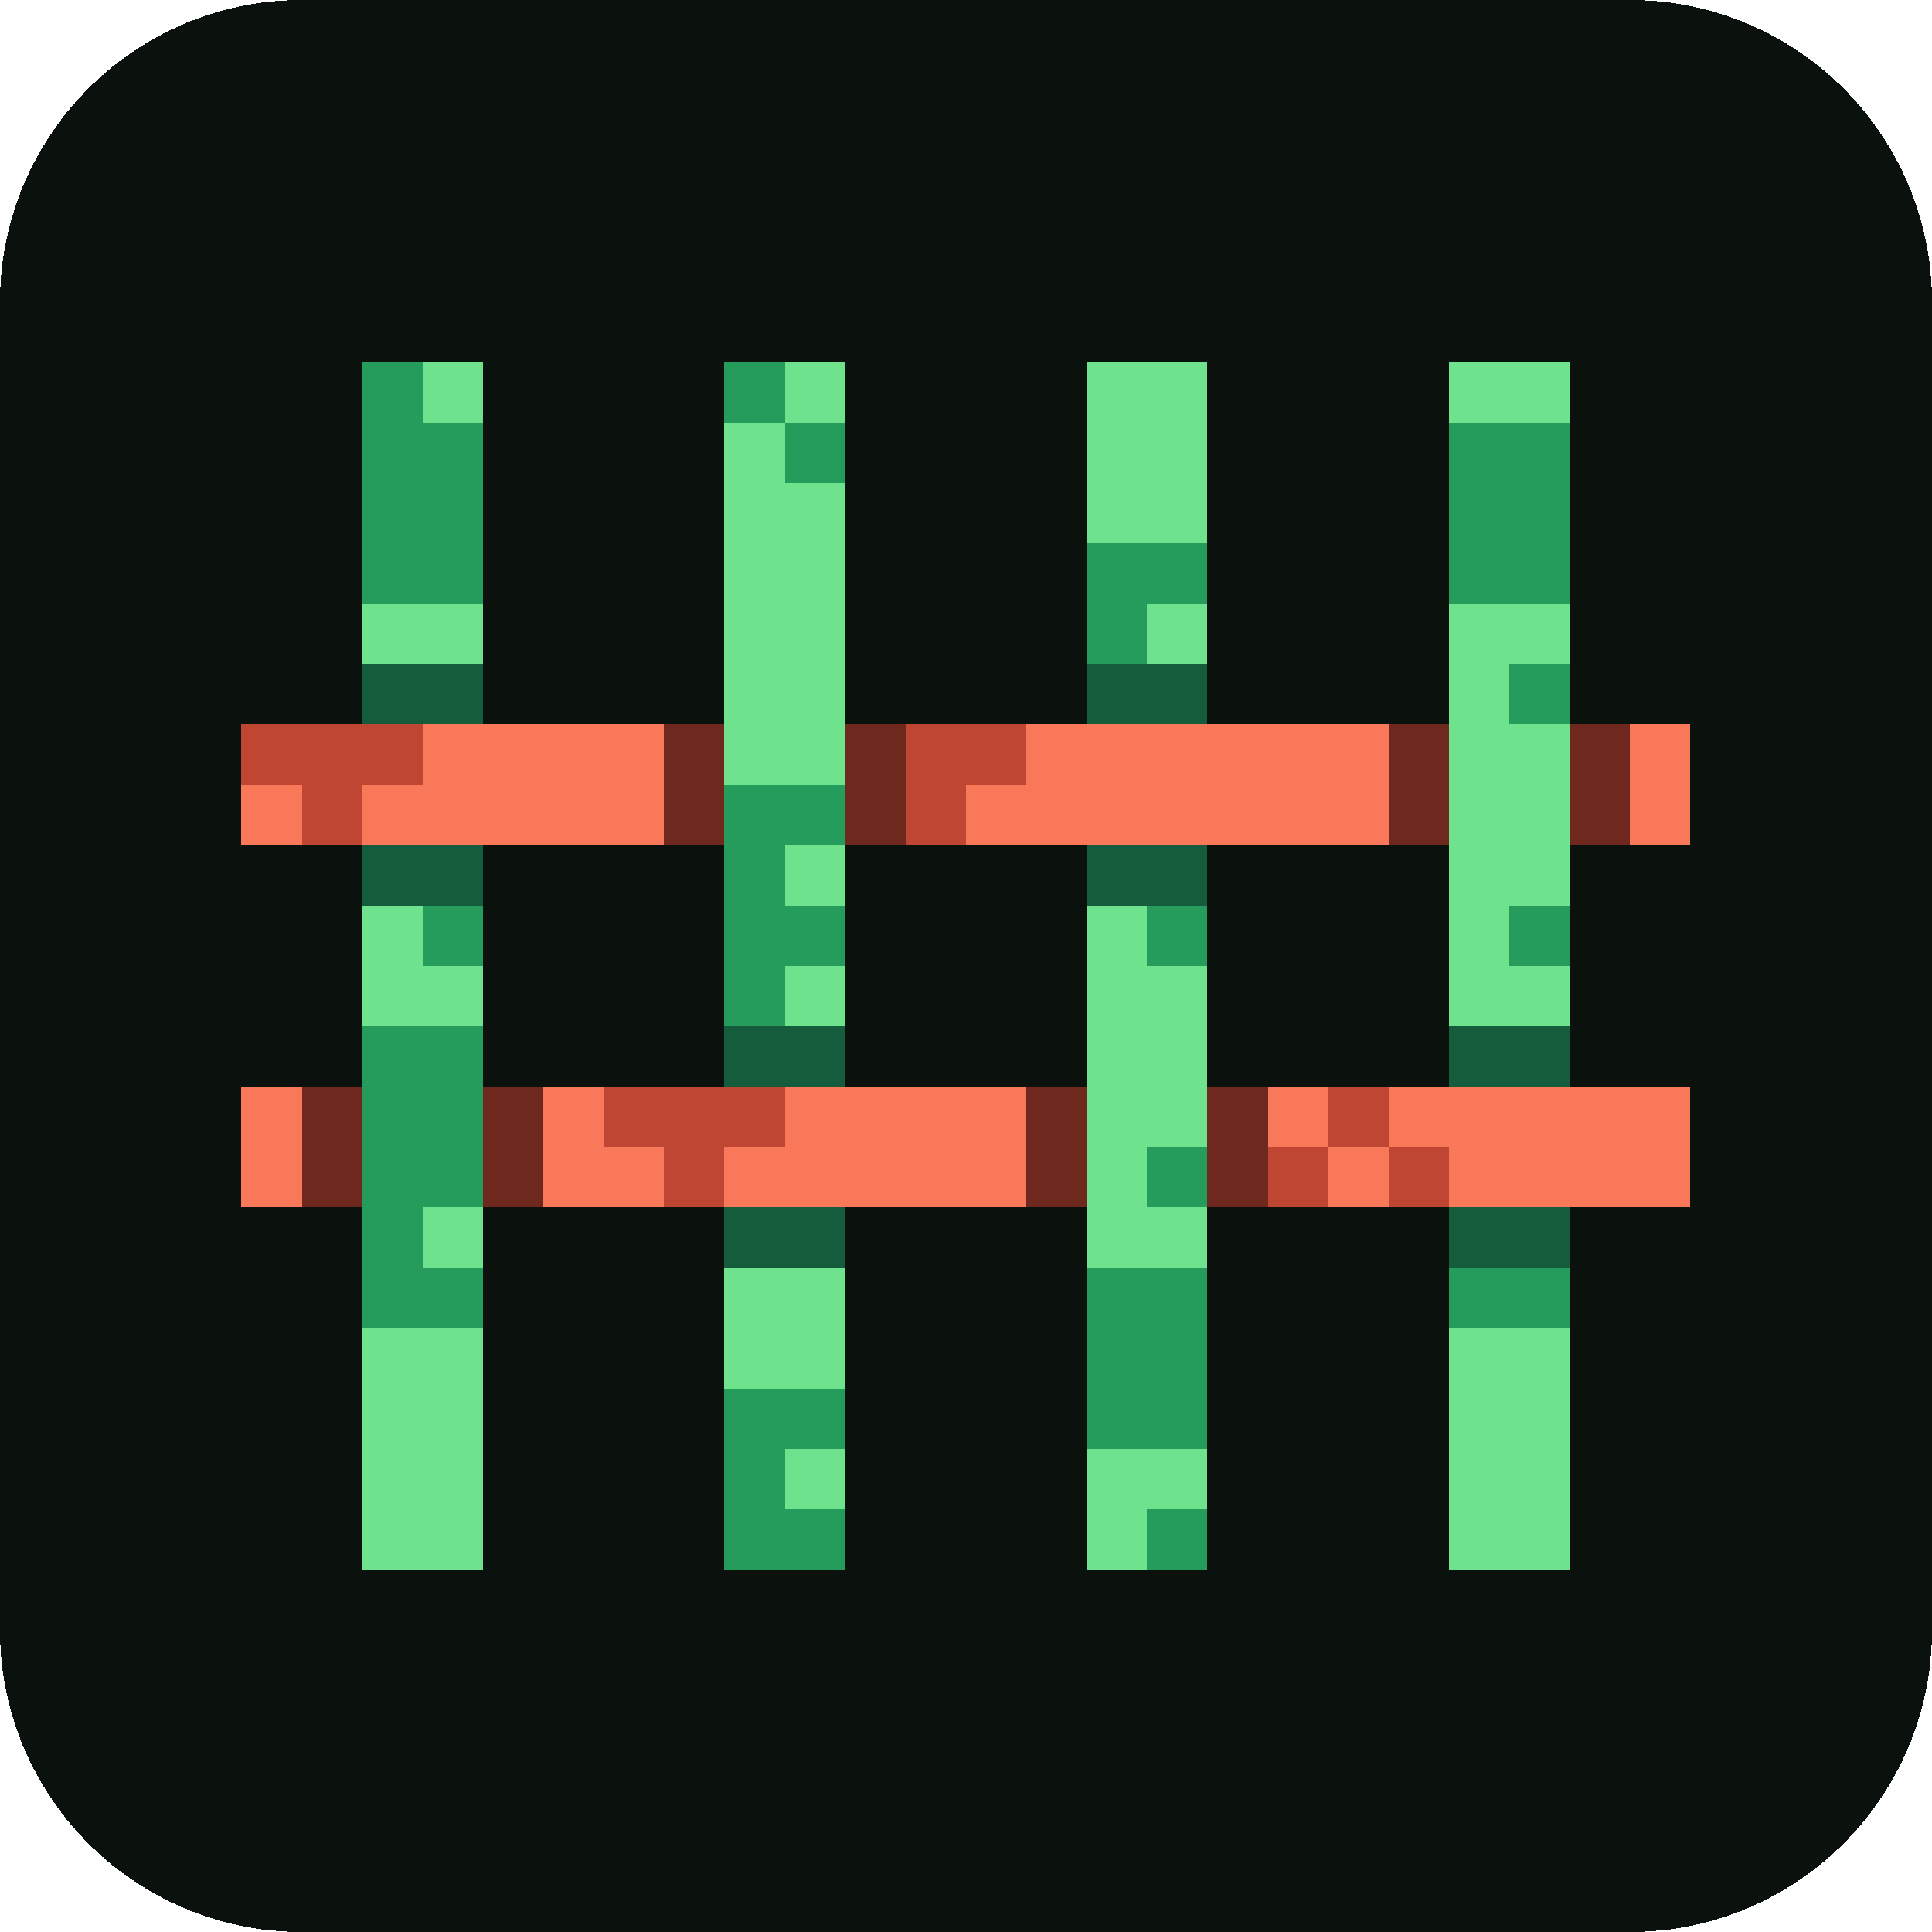
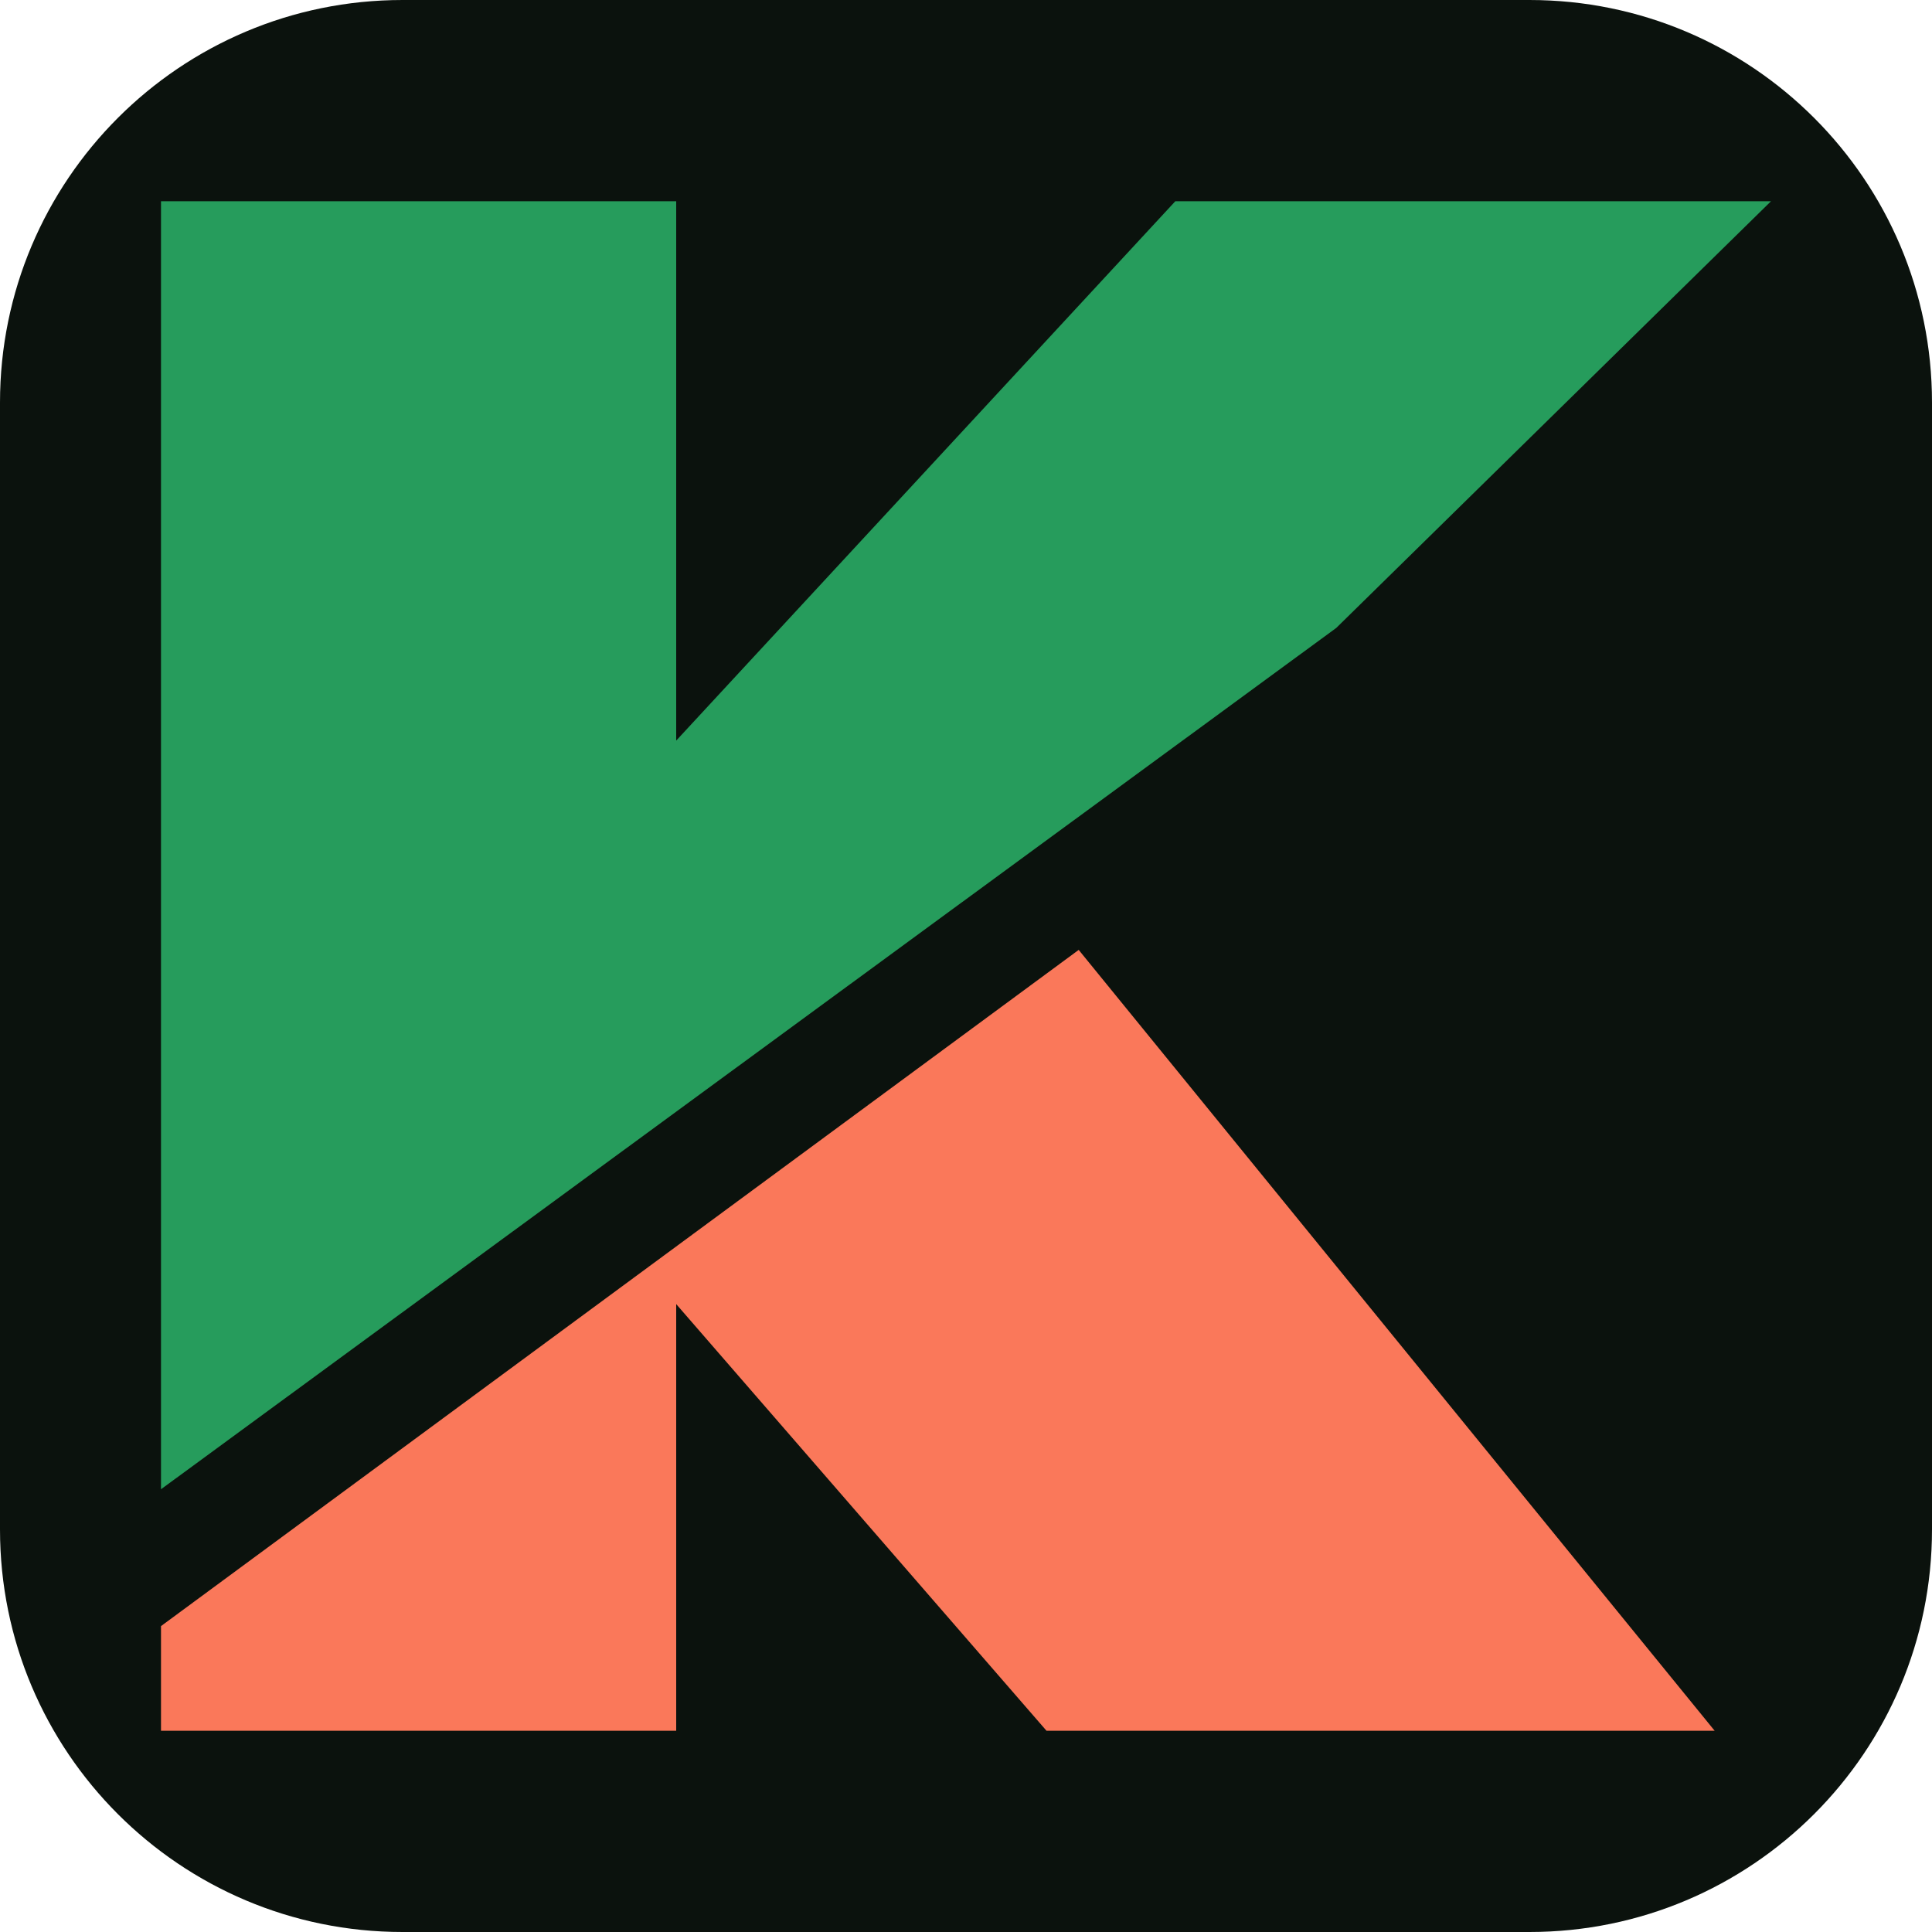
- <svg xmlns="http://www.w3.org/2000/svg" viewBox="0 0 32 32" shape-rendering="crispEdges">
-   <rect width="32" height="32" rx="5" fill="#0b120d" />
-   <path fill="#145c3c" d="M6 11h2v1h-2zM18 11h2v1h-2zM6 14h2v1h-2zM18 14h2v1h-2zM12 17h2v1h-2zM24 17h2v1h-2zM12 20h2v1h-2zM24 20h2v1h-2z" />
-   <path fill="#269c5c" d="M6 6h1v1h-1zM12 6h1v1h-1zM6 7h2v1h-2zM13 7h1v1h-1zM24 7h2v1h-2zM6 8h2v1h-2zM24 8h2v1h-2zM6 9h2v1h-2zM18 9h2v1h-2zM24 9h2v1h-2zM18 10h1v1h-1zM25 11h1v1h-1zM12 13h2v1h-2zM12 14h1v1h-1zM7 15h1v1h-1zM12 15h2v1h-2zM19 15h1v1h-1zM25 15h1v1h-1zM12 16h1v1h-1zM6 17h2v1h-2zM6 18h2v1h-2zM6 19h2v1h-2zM19 19h1v1h-1zM6 20h1v1h-1zM6 21h2v1h-2zM18 21h2v1h-2zM24 21h2v1h-2zM18 22h2v1h-2zM12 23h2v1h-2zM18 23h2v1h-2zM12 24h1v1h-1zM12 25h2v1h-2zM19 25h1v1h-1z" />
-   <path fill="#6ee28c" d="M7 6h1v1h-1zM13 6h1v1h-1zM18 6h2v1h-2zM24 6h2v1h-2zM12 7h1v1h-1zM18 7h2v1h-2zM12 8h2v1h-2zM18 8h2v1h-2zM12 9h2v1h-2zM6 10h2v1h-2zM12 10h2v1h-2zM19 10h1v1h-1zM24 10h2v1h-2zM12 11h2v1h-2zM24 11h1v1h-1zM12 12h2v1h-2zM24 12h2v1h-2zM24 13h2v1h-2zM13 14h1v1h-1zM24 14h2v1h-2zM6 15h1v1h-1zM18 15h1v1h-1zM24 15h1v1h-1zM6 16h2v1h-2zM13 16h1v1h-1zM18 16h2v1h-2zM24 16h2v1h-2zM18 17h2v1h-2zM18 18h2v1h-2zM18 19h1v1h-1zM7 20h1v1h-1zM18 20h2v1h-2zM12 21h2v1h-2zM6 22h2v1h-2zM12 22h2v1h-2zM24 22h2v1h-2zM6 23h2v1h-2zM24 23h2v1h-2zM6 24h2v1h-2zM13 24h1v1h-1zM18 24h2v1h-2zM24 24h2v1h-2zM6 25h2v1h-2zM18 25h1v1h-1zM24 25h2v1h-2z" />
-   <path fill="#6e281e" d="M11 12h1v1h-1zM14 12h1v1h-1zM23 12h1v1h-1zM26 12h1v1h-1zM11 13h1v1h-1zM14 13h1v1h-1zM23 13h1v1h-1zM26 13h1v1h-1zM5 18h1v1h-1zM8 18h1v1h-1zM17 18h1v1h-1zM20 18h1v1h-1zM5 19h1v1h-1zM8 19h1v1h-1zM17 19h1v1h-1zM20 19h1v1h-1z" />
-   <path fill="#be4632" d="M4 12h3v1h-3zM15 12h2v1h-2zM5 13h1v1h-1zM15 13h1v1h-1zM10 18h3v1h-3zM22 18h1v1h-1zM11 19h1v1h-1zM21 19h1v1h-1zM23 19h1v1h-1z" />
-   <path fill="#fa785a" d="M7 12h4v1h-4zM17 12h6v1h-6zM27 12h1v1h-1zM4 13h1v1h-1zM6 13h5v1h-5zM16 13h7v1h-7zM27 13h1v1h-1zM4 18h1v1h-1zM9 18h1v1h-1zM13 18h4v1h-4zM21 18h1v1h-1zM23 18h5v1h-5zM4 19h1v1h-1zM9 19h2v1h-2zM12 19h5v1h-5zM22 19h1v1h-1zM24 19h4v1h-4z" />
+ <svg xmlns="http://www.w3.org/2000/svg" viewBox="0 0 24 24">
+   <rect x="0" y="0" width="24" height="24" rx="5" fill="#0b120d" />
+   <path fill="#269c5c" d="M2 2.5L8.4 2.5L8.4 9.2L14.6 2.5L22 2.5L16.6 7.8L2 18.5Z" />
+   <path fill="#fa785a" d="M2 20.2L13.4 11.8L21.3 21.5L13 21.5L8.4 16.2L8.4 21.5L2 21.5Z" />
</svg>
